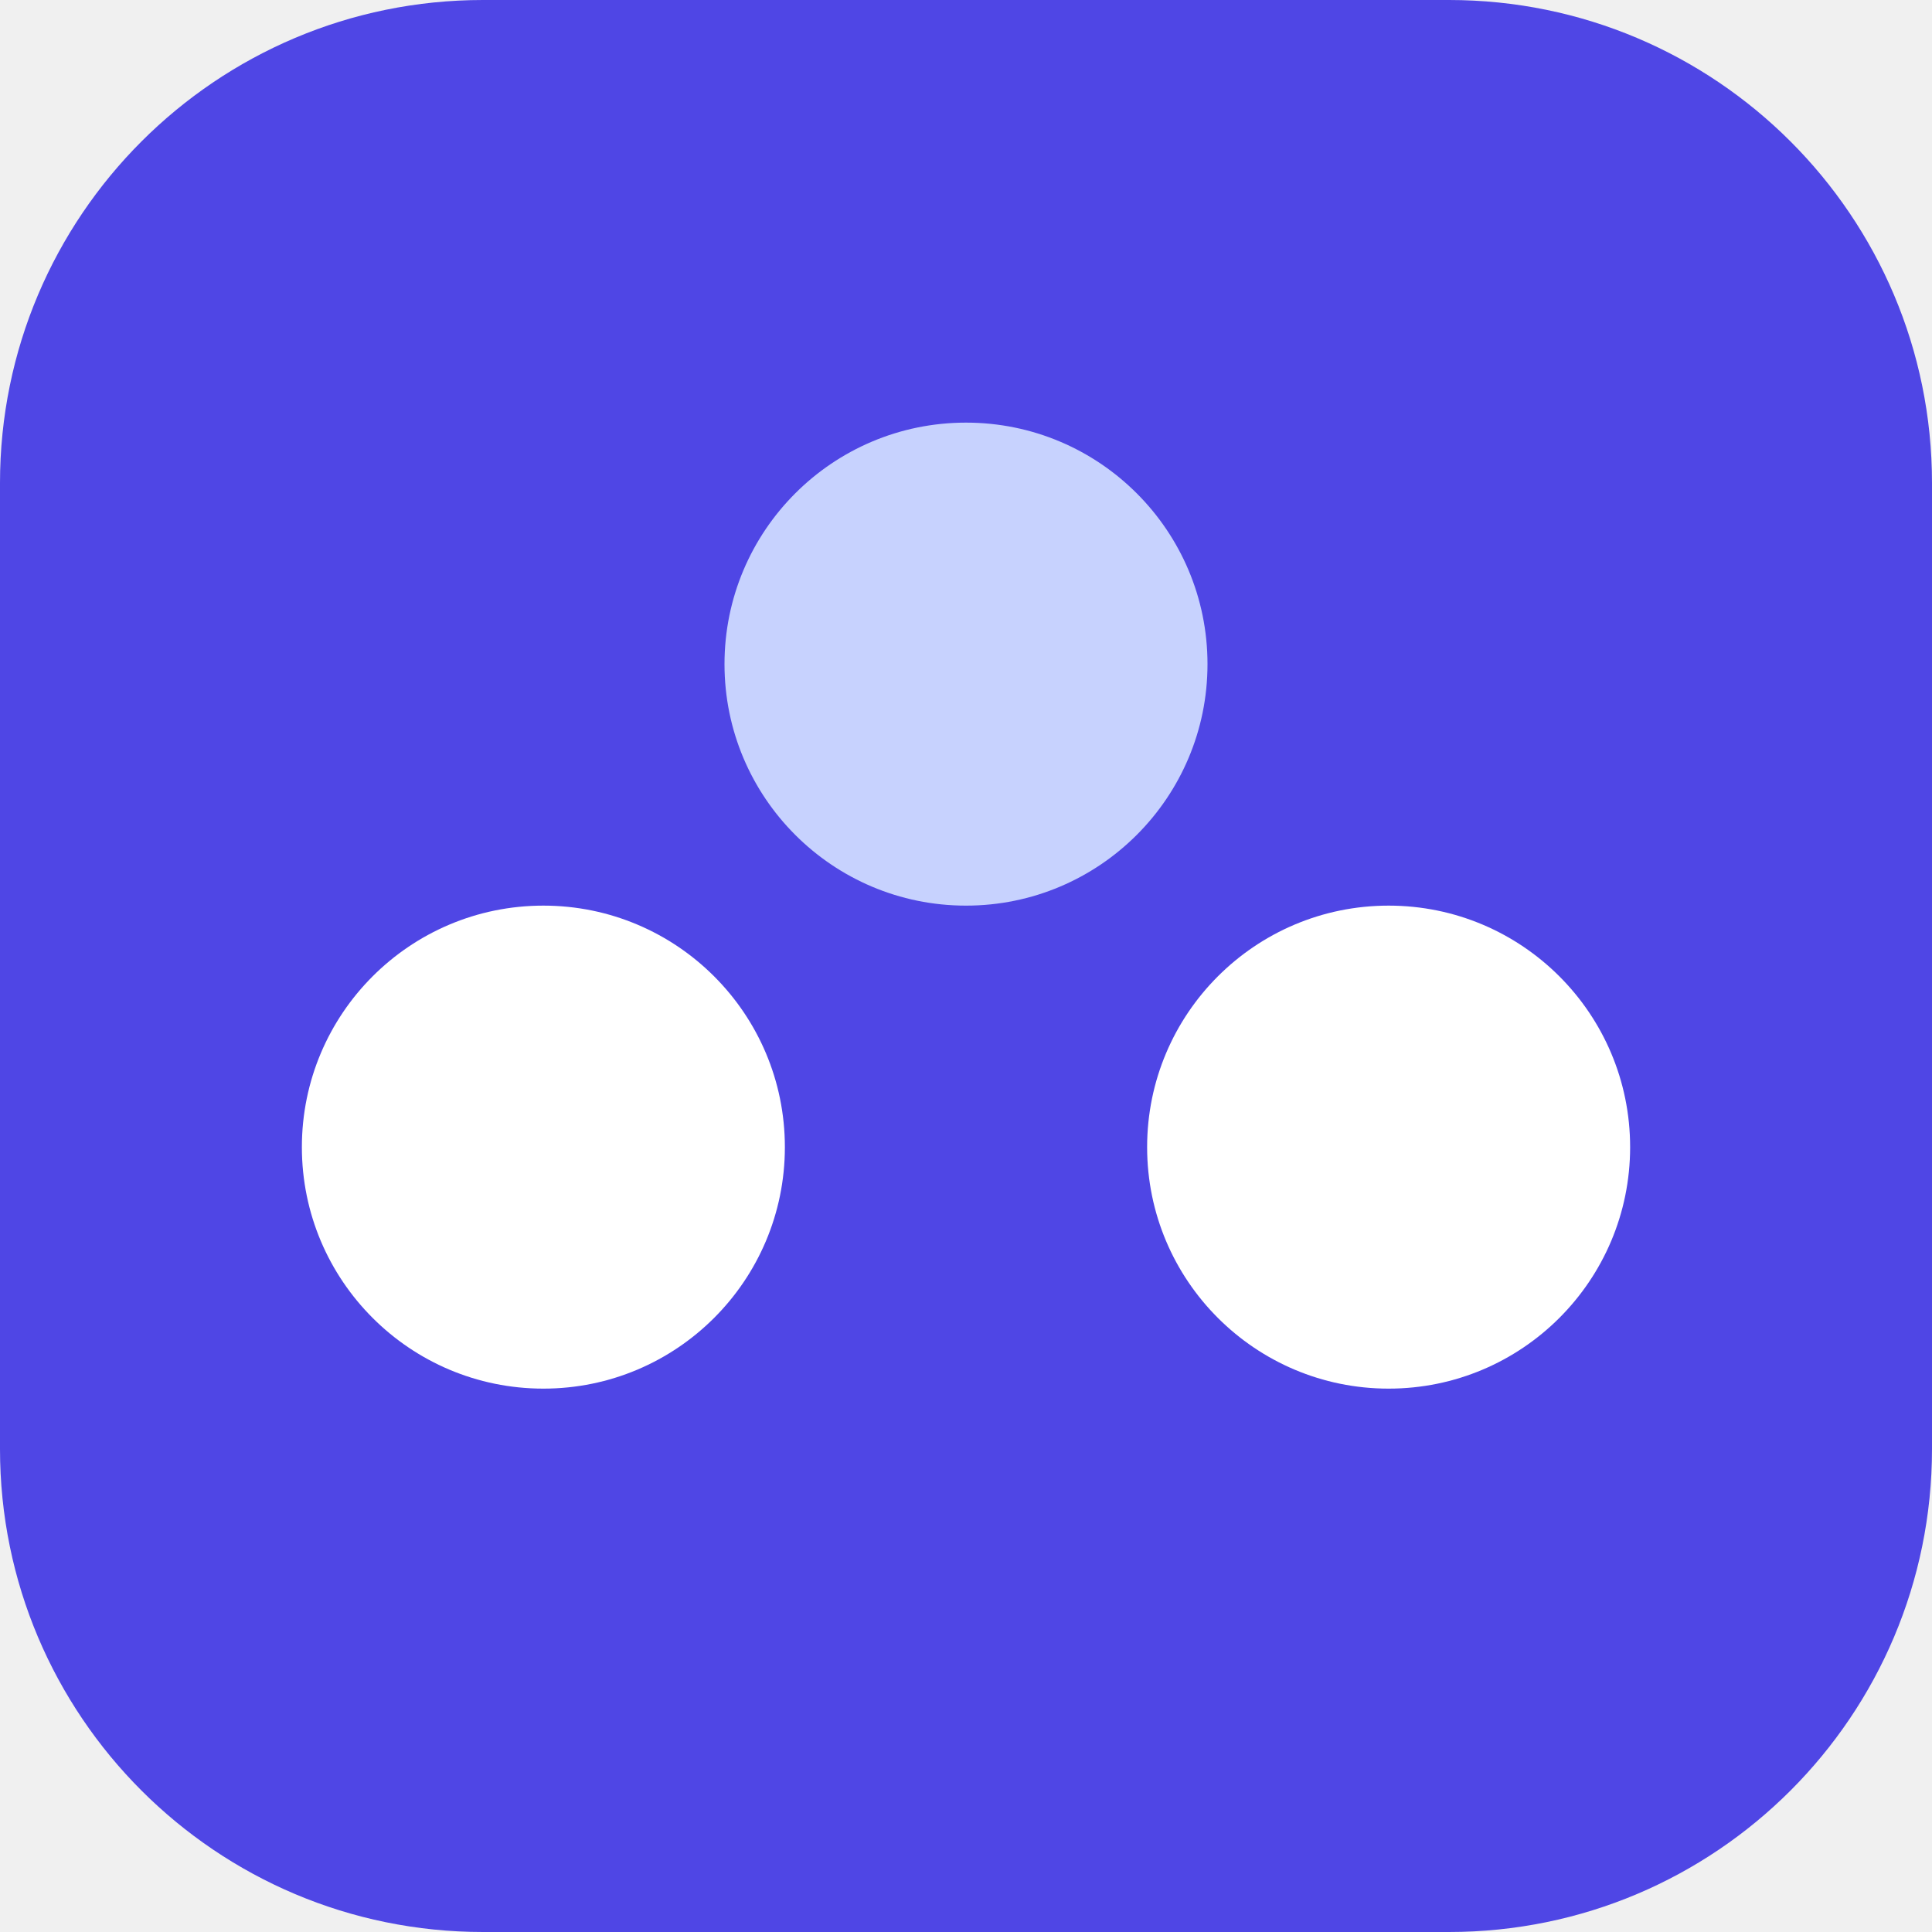
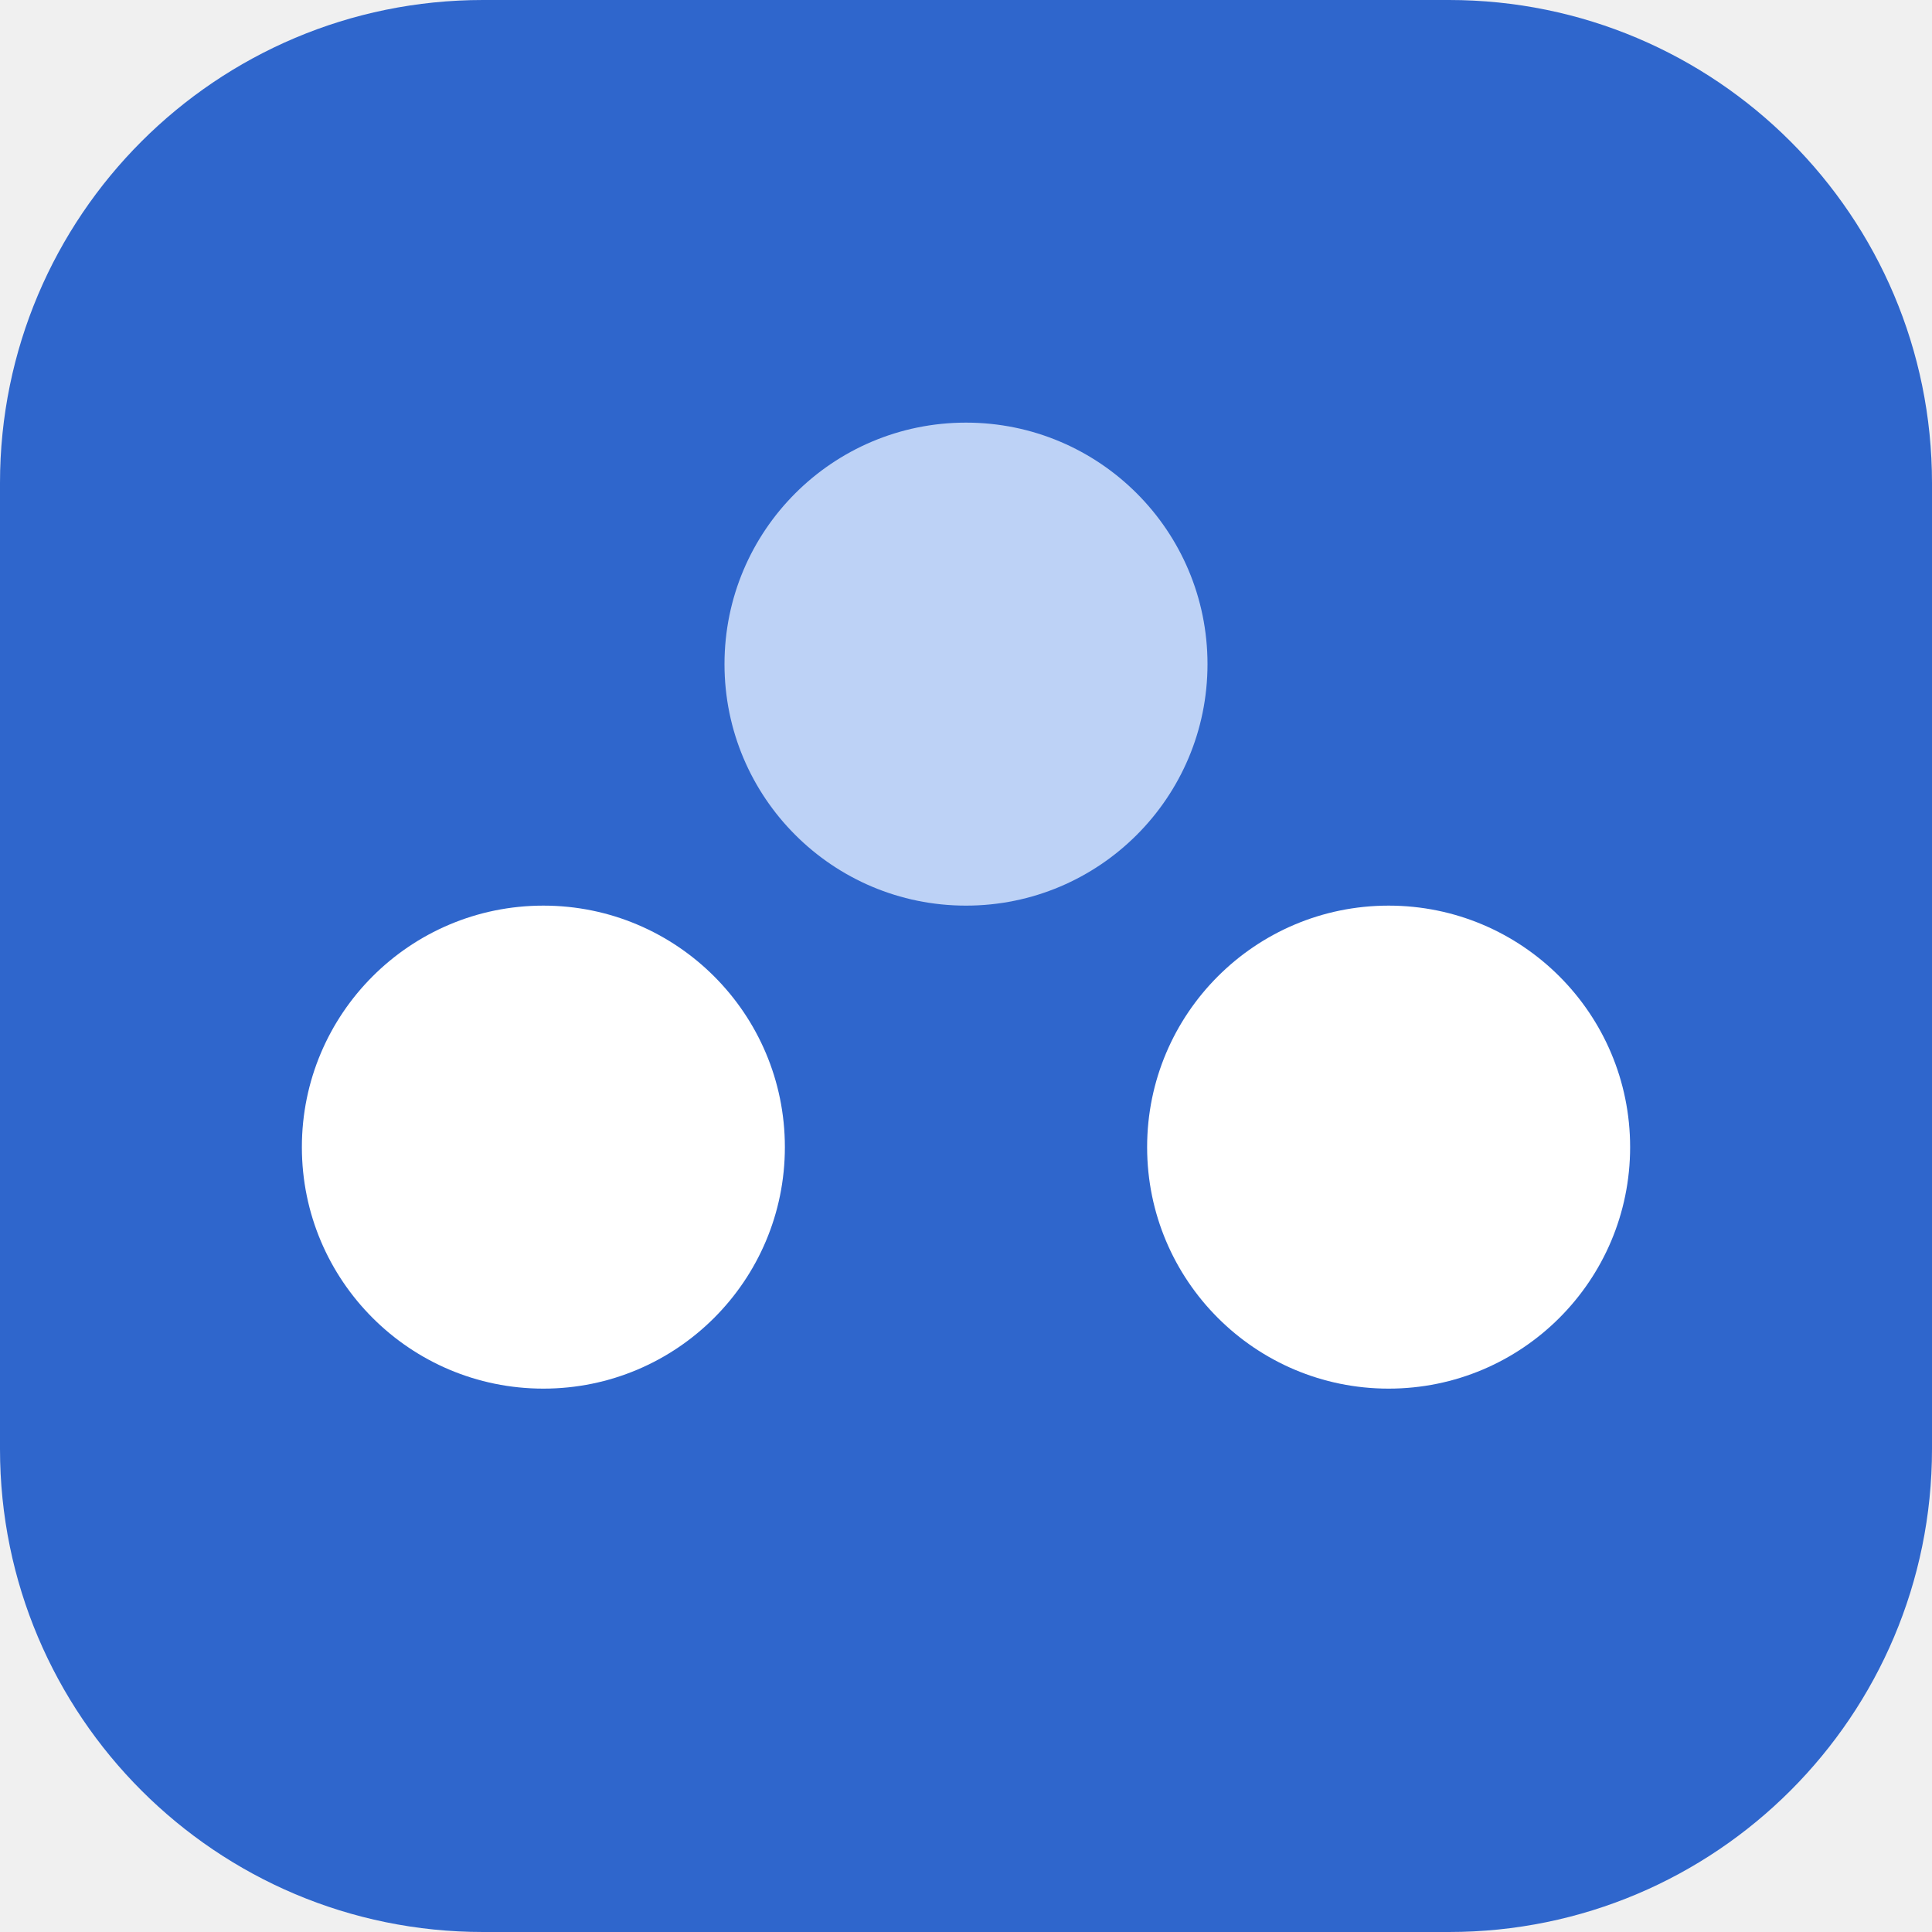
<svg xmlns="http://www.w3.org/2000/svg" viewBox="0 0 32 32" fill="none">
-   <rect width="32" height="32" rx="8" fill="#4f46e5" />
+   <rect width="32" height="32" rx="8" fill="#2f66cc" />
  <circle cx="9" cy="19" r="4" fill="#ffffff" />
-   <circle cx="16" cy="11" r="4" fill="#c7d2fe" />
+   <circle cx="16" cy="11" r="4" fill="#bdd2f6" />
  <circle cx="23" cy="19" r="4" fill="#ffffff" />
</svg>
